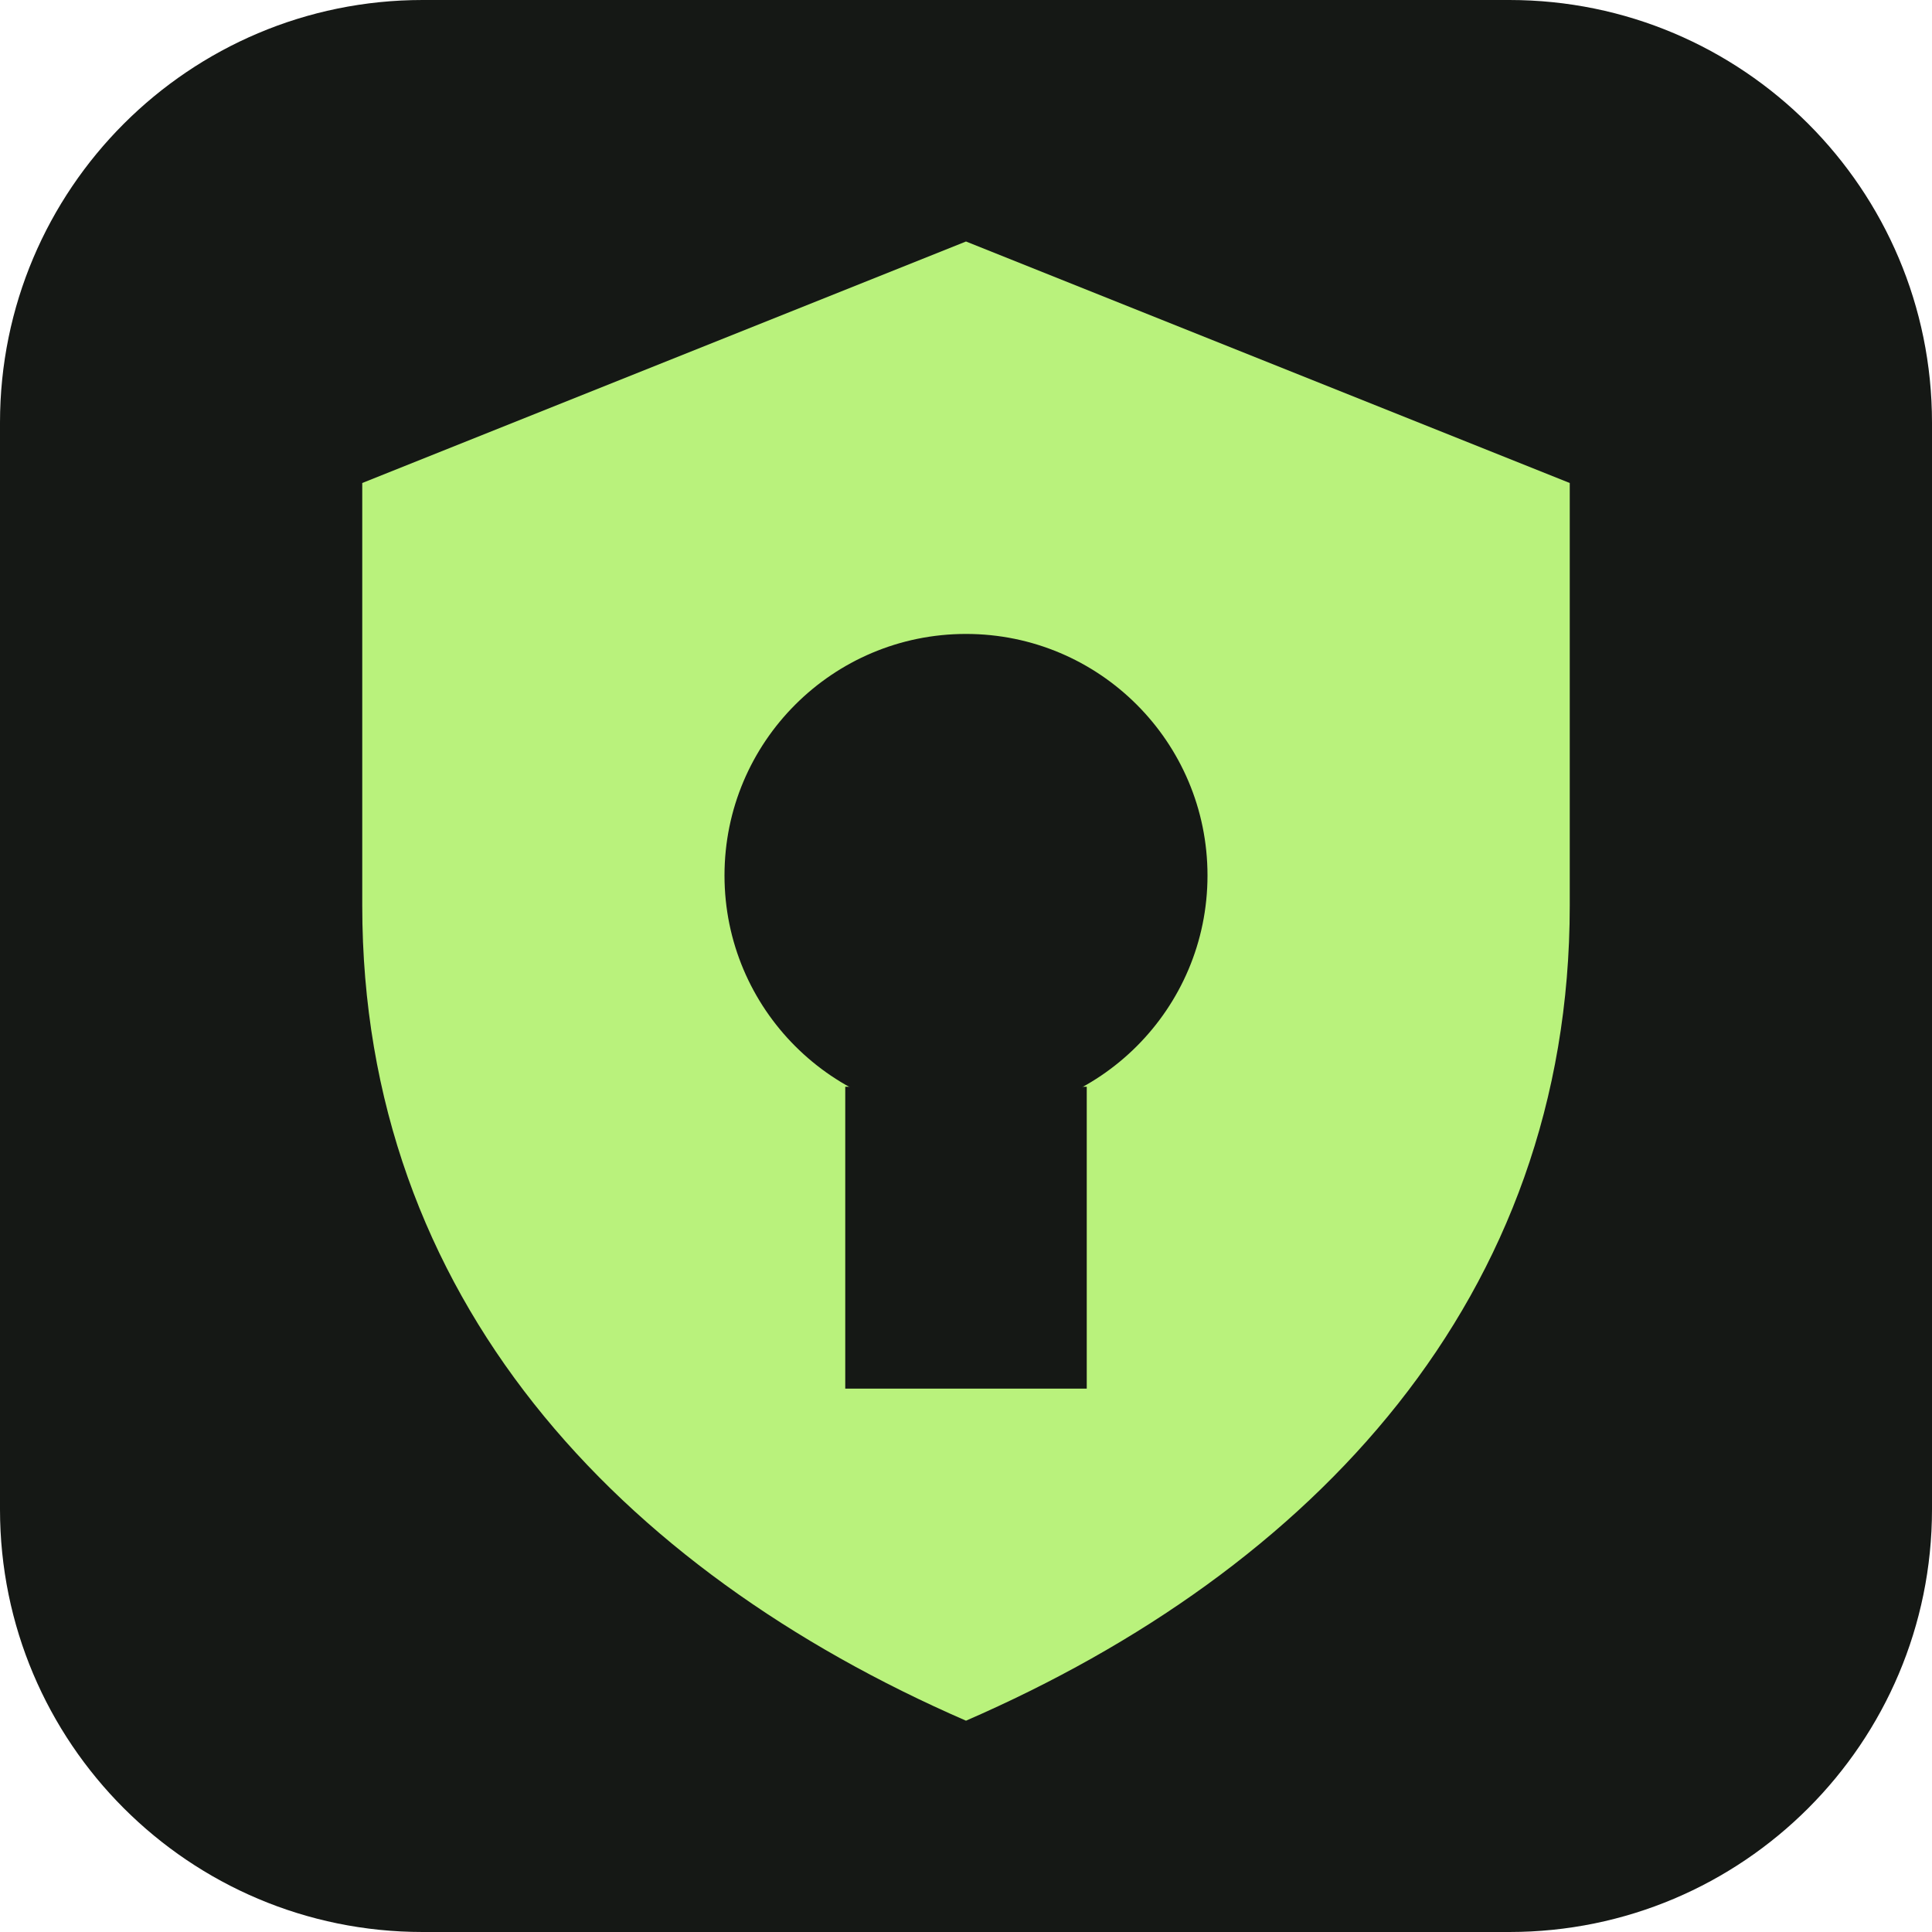
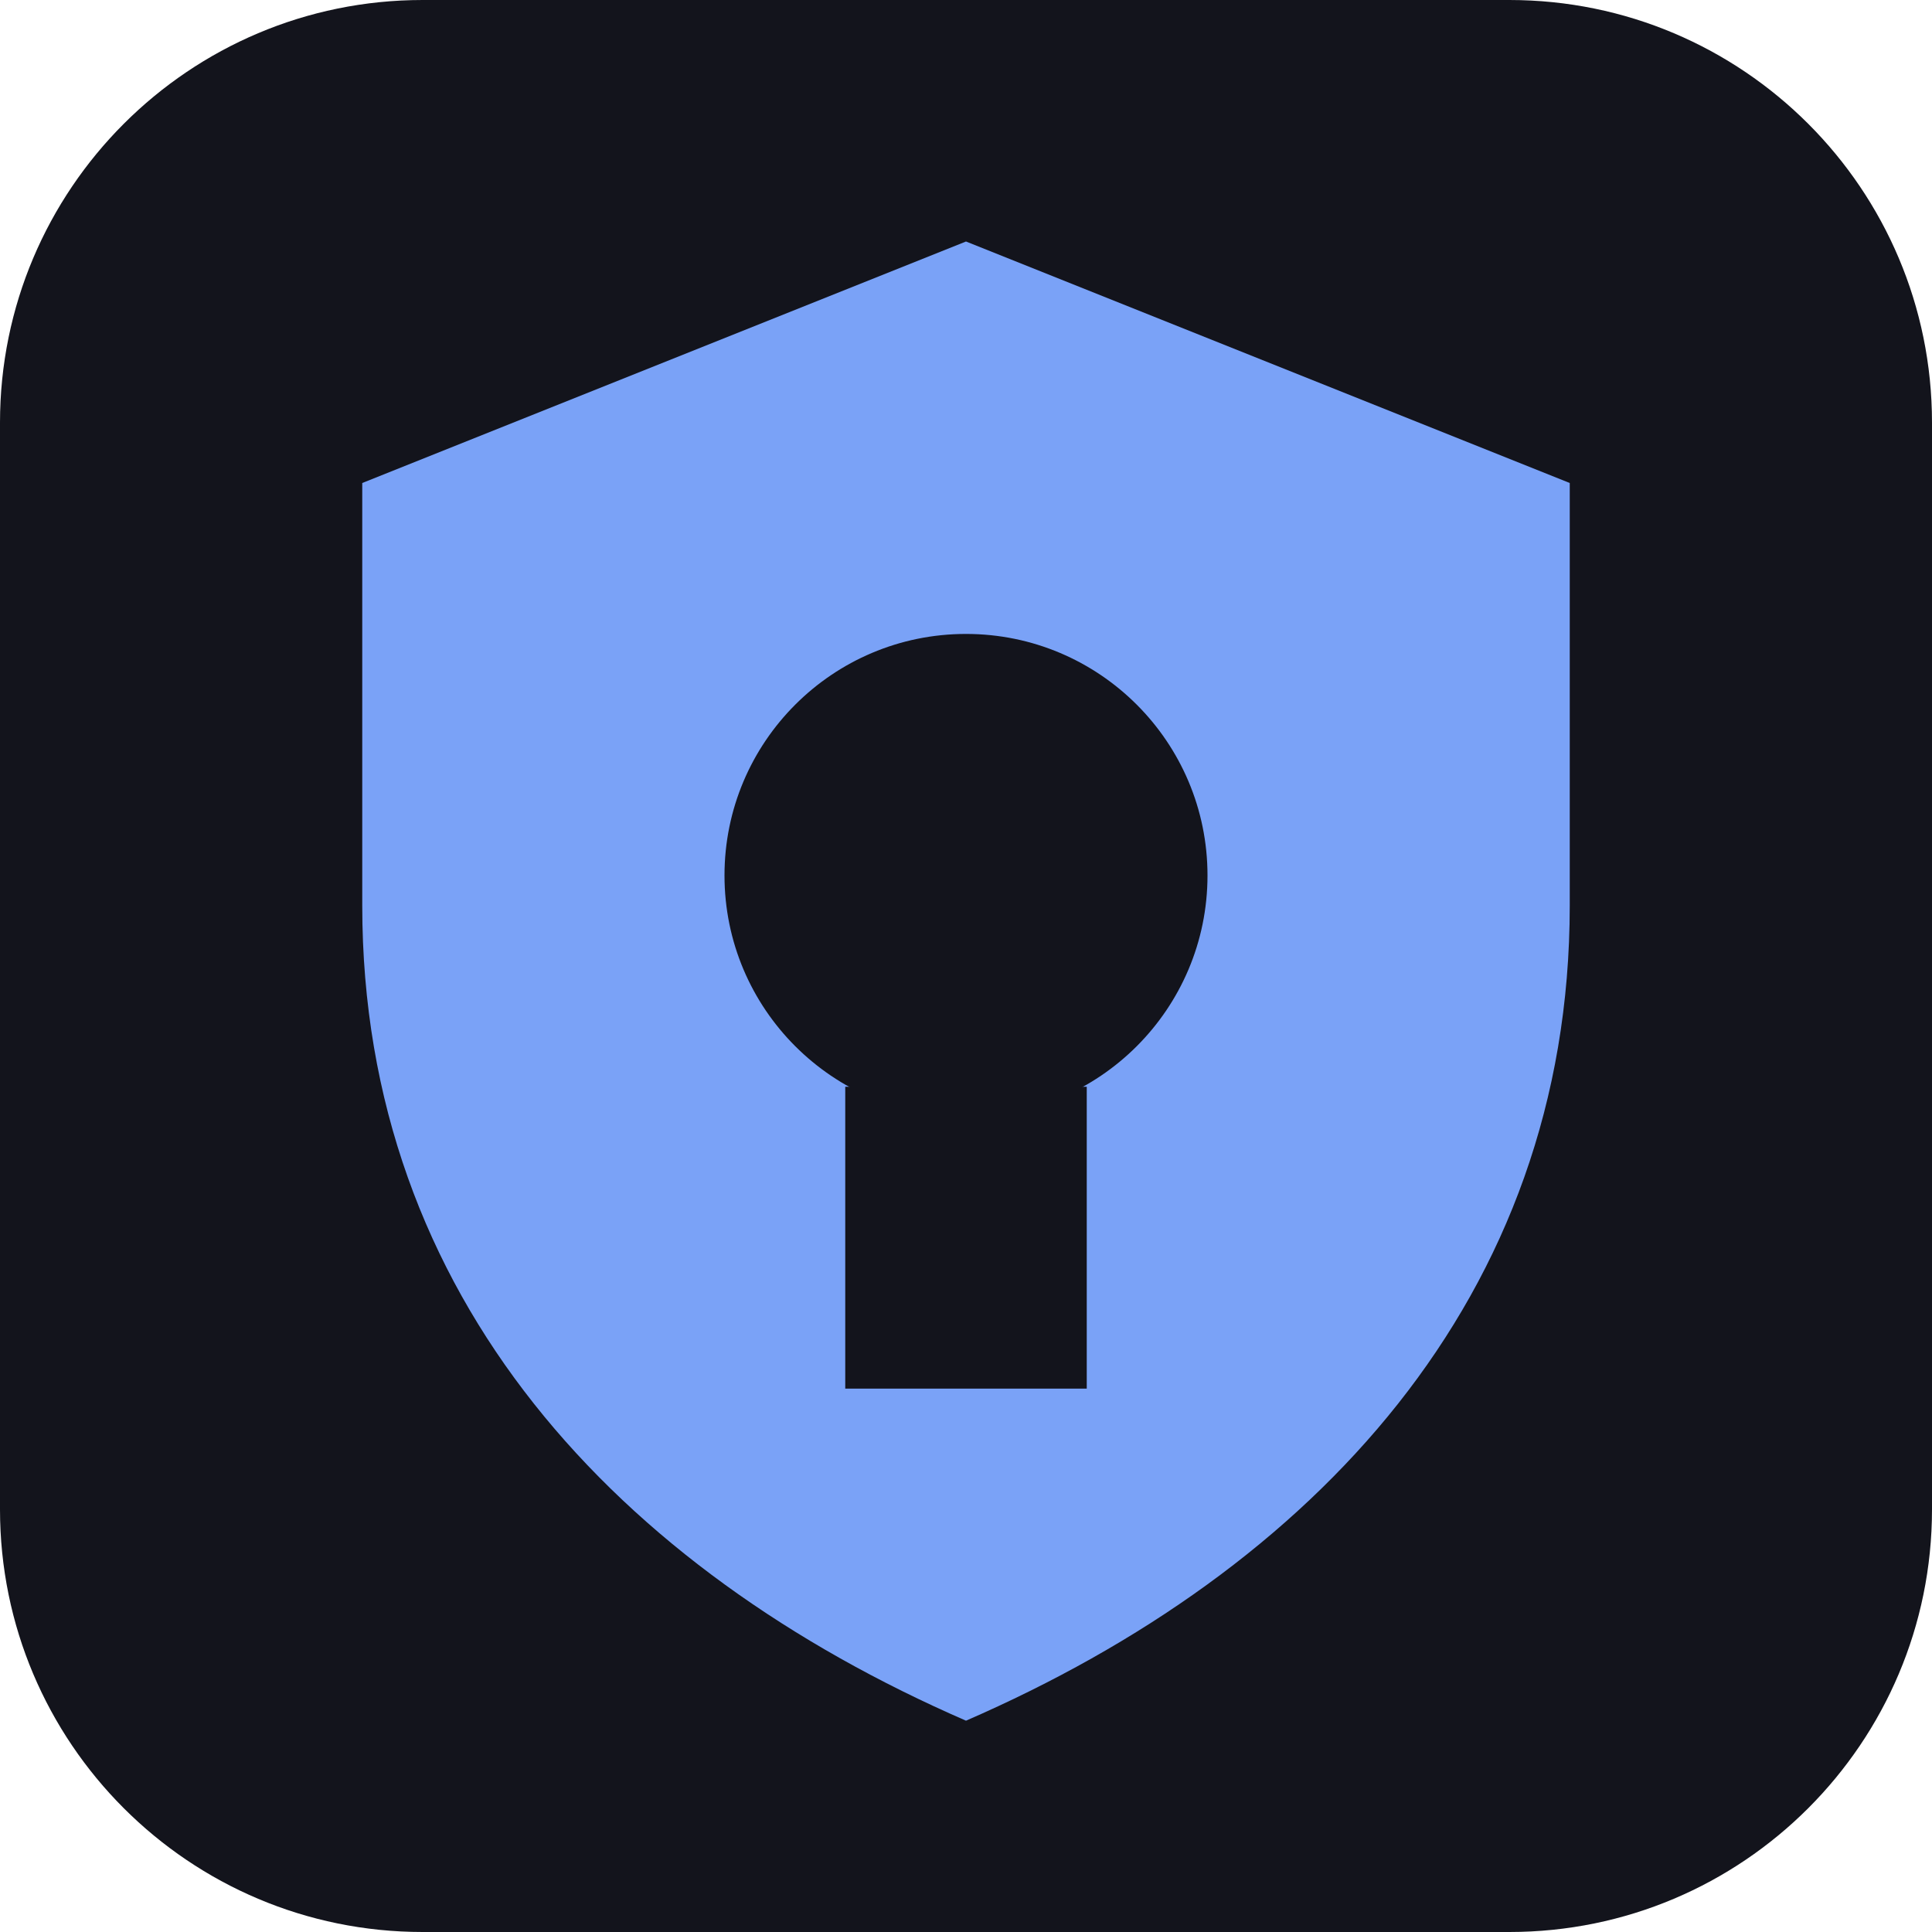
<svg xmlns="http://www.w3.org/2000/svg" viewBox="0 0 64 64">
-   <rect width="64" height="64" rx="14" fill="#151815" />
-   <path d="M32 8 52 16v14c0 13-8.5 22-20 27C20.5 52 12 43 12 30V16l20-8Z" fill="#b9f27c" />
-   <circle cx="32" cy="29" r="8" fill="#151815" />
-   <path d="M28 36h8v10h-8z" fill="#151815" />
+   <rect width="64" height="64" rx="14" fill="#13141c" />
+   <path d="M32 8 52 16v14c0 13-8.5 22-20 27C20.5 52 12 43 12 30V16l20-8Z" fill="#7aa2f7" />
+   <circle cx="32" cy="29" r="8" fill="#13141c" />
+   <path d="M28 36h8v10h-8z" fill="#13141c" />
</svg>
